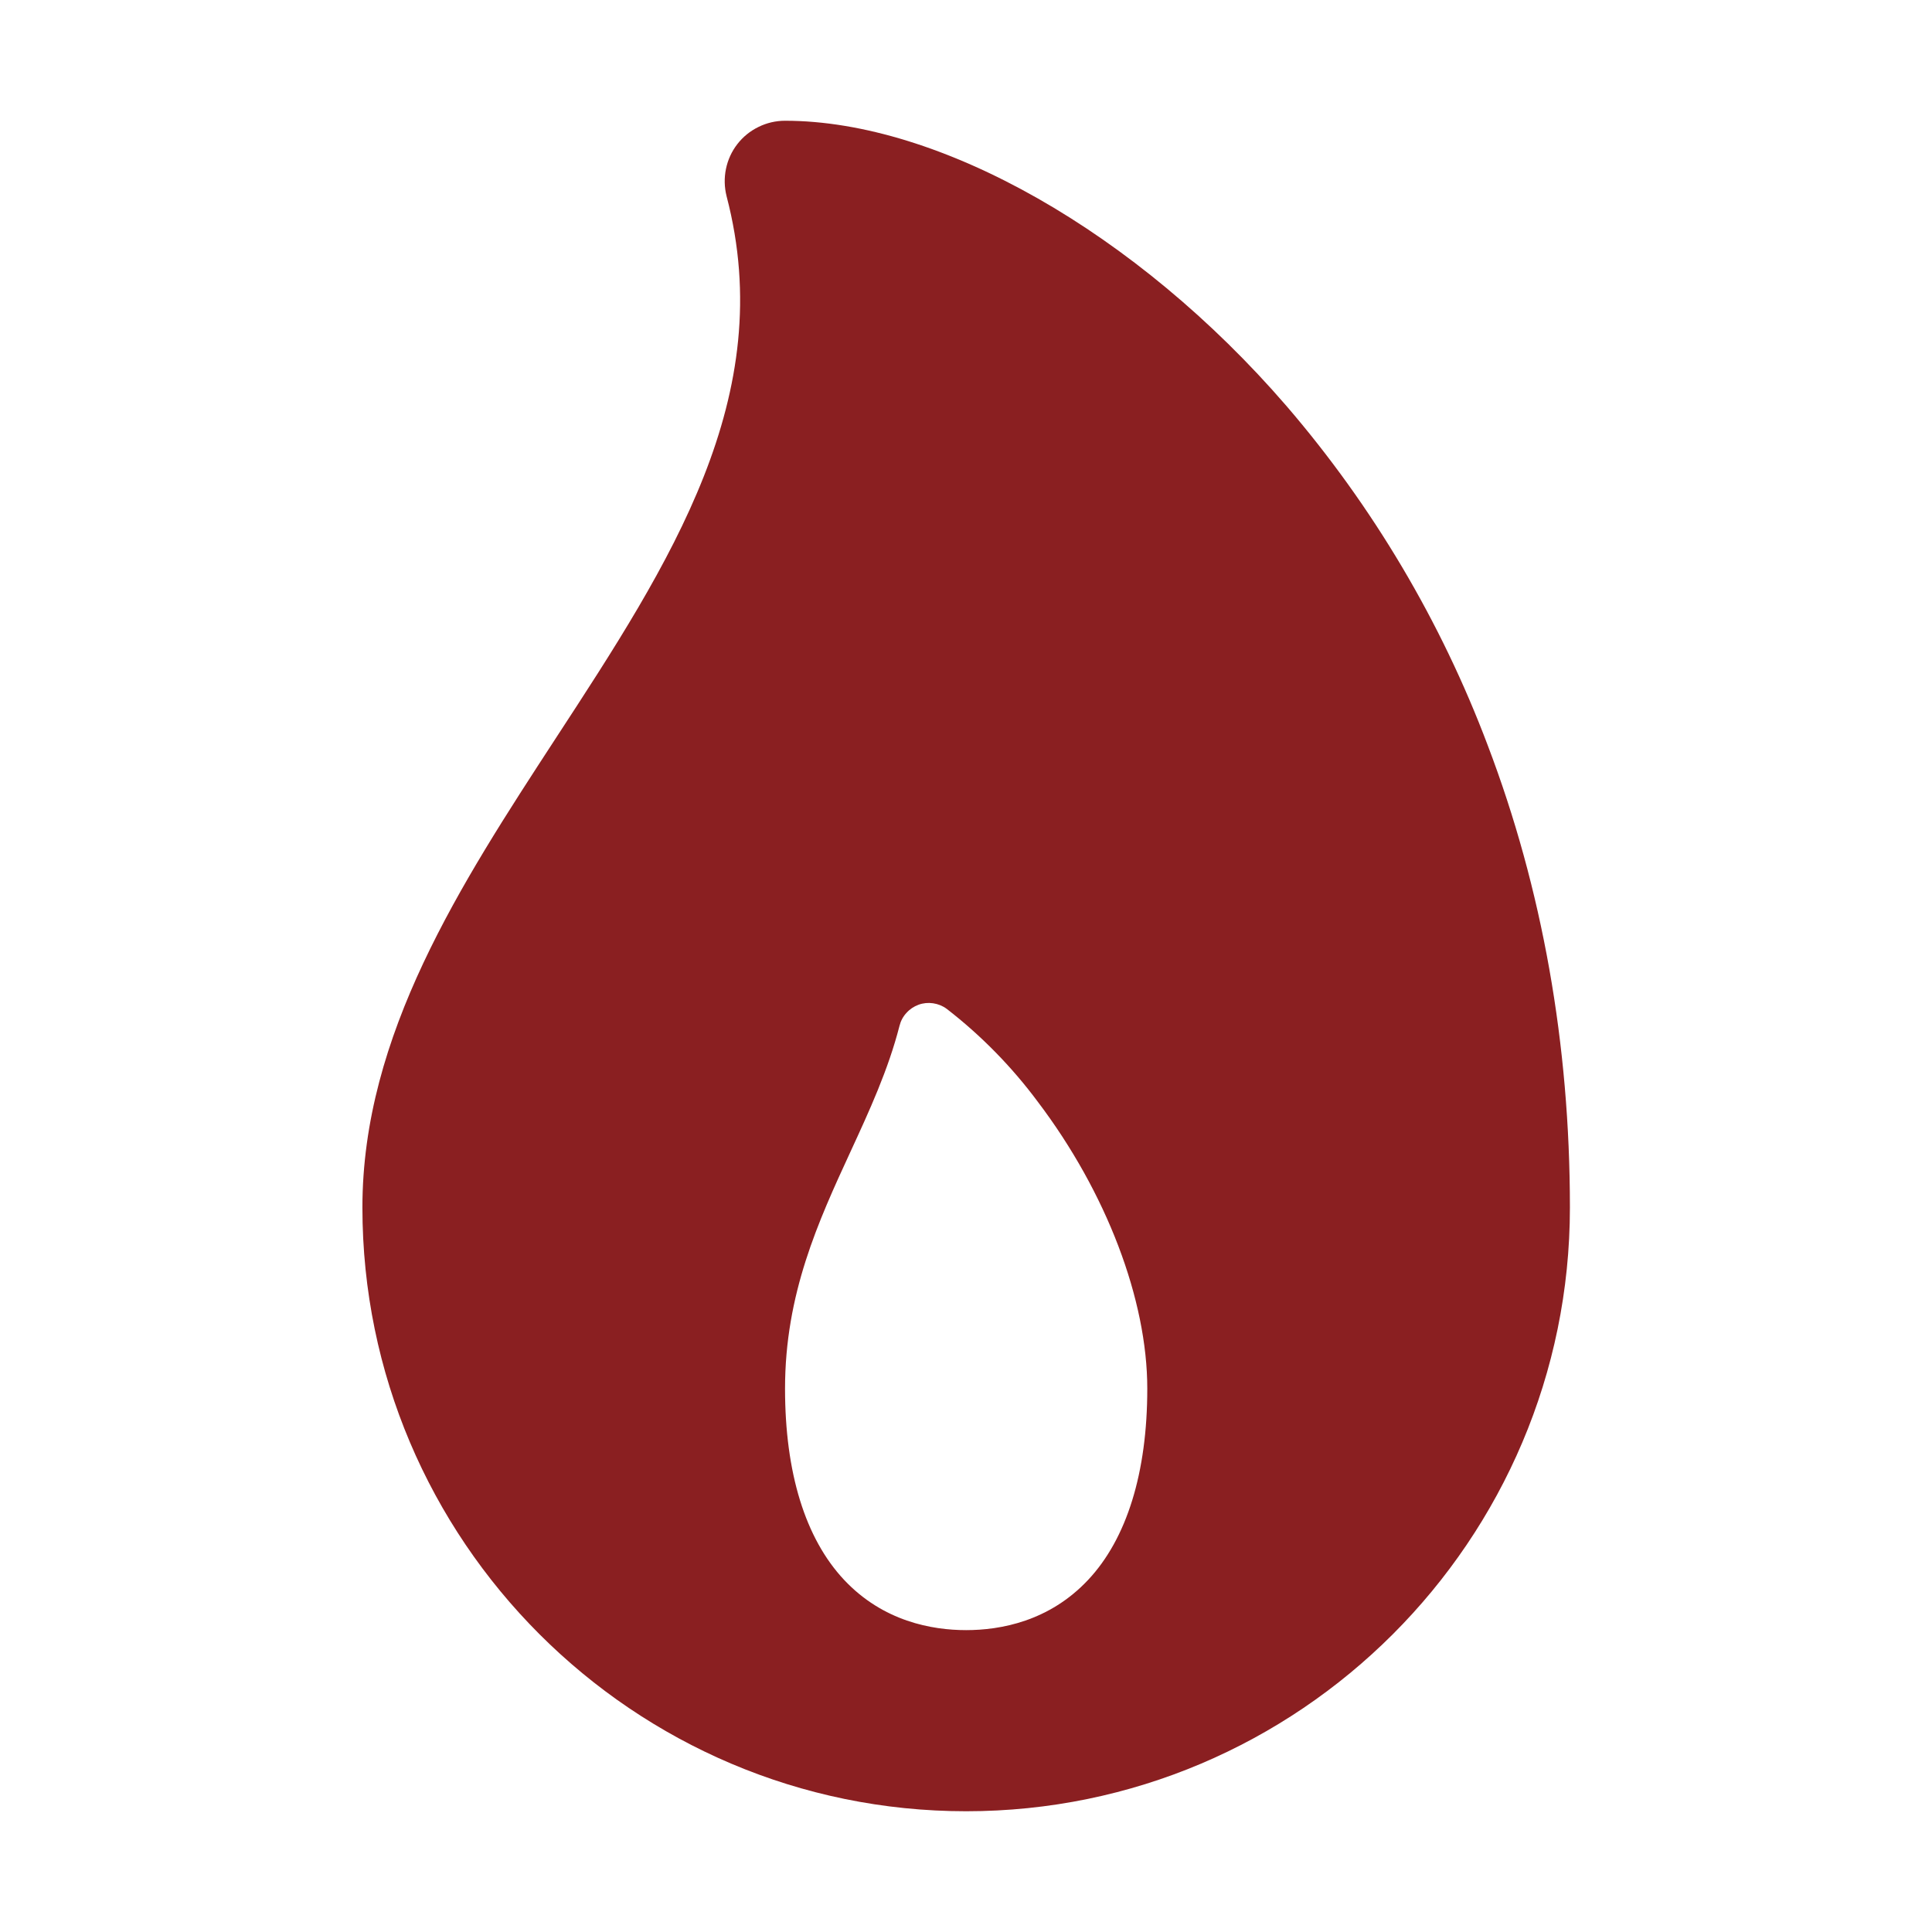
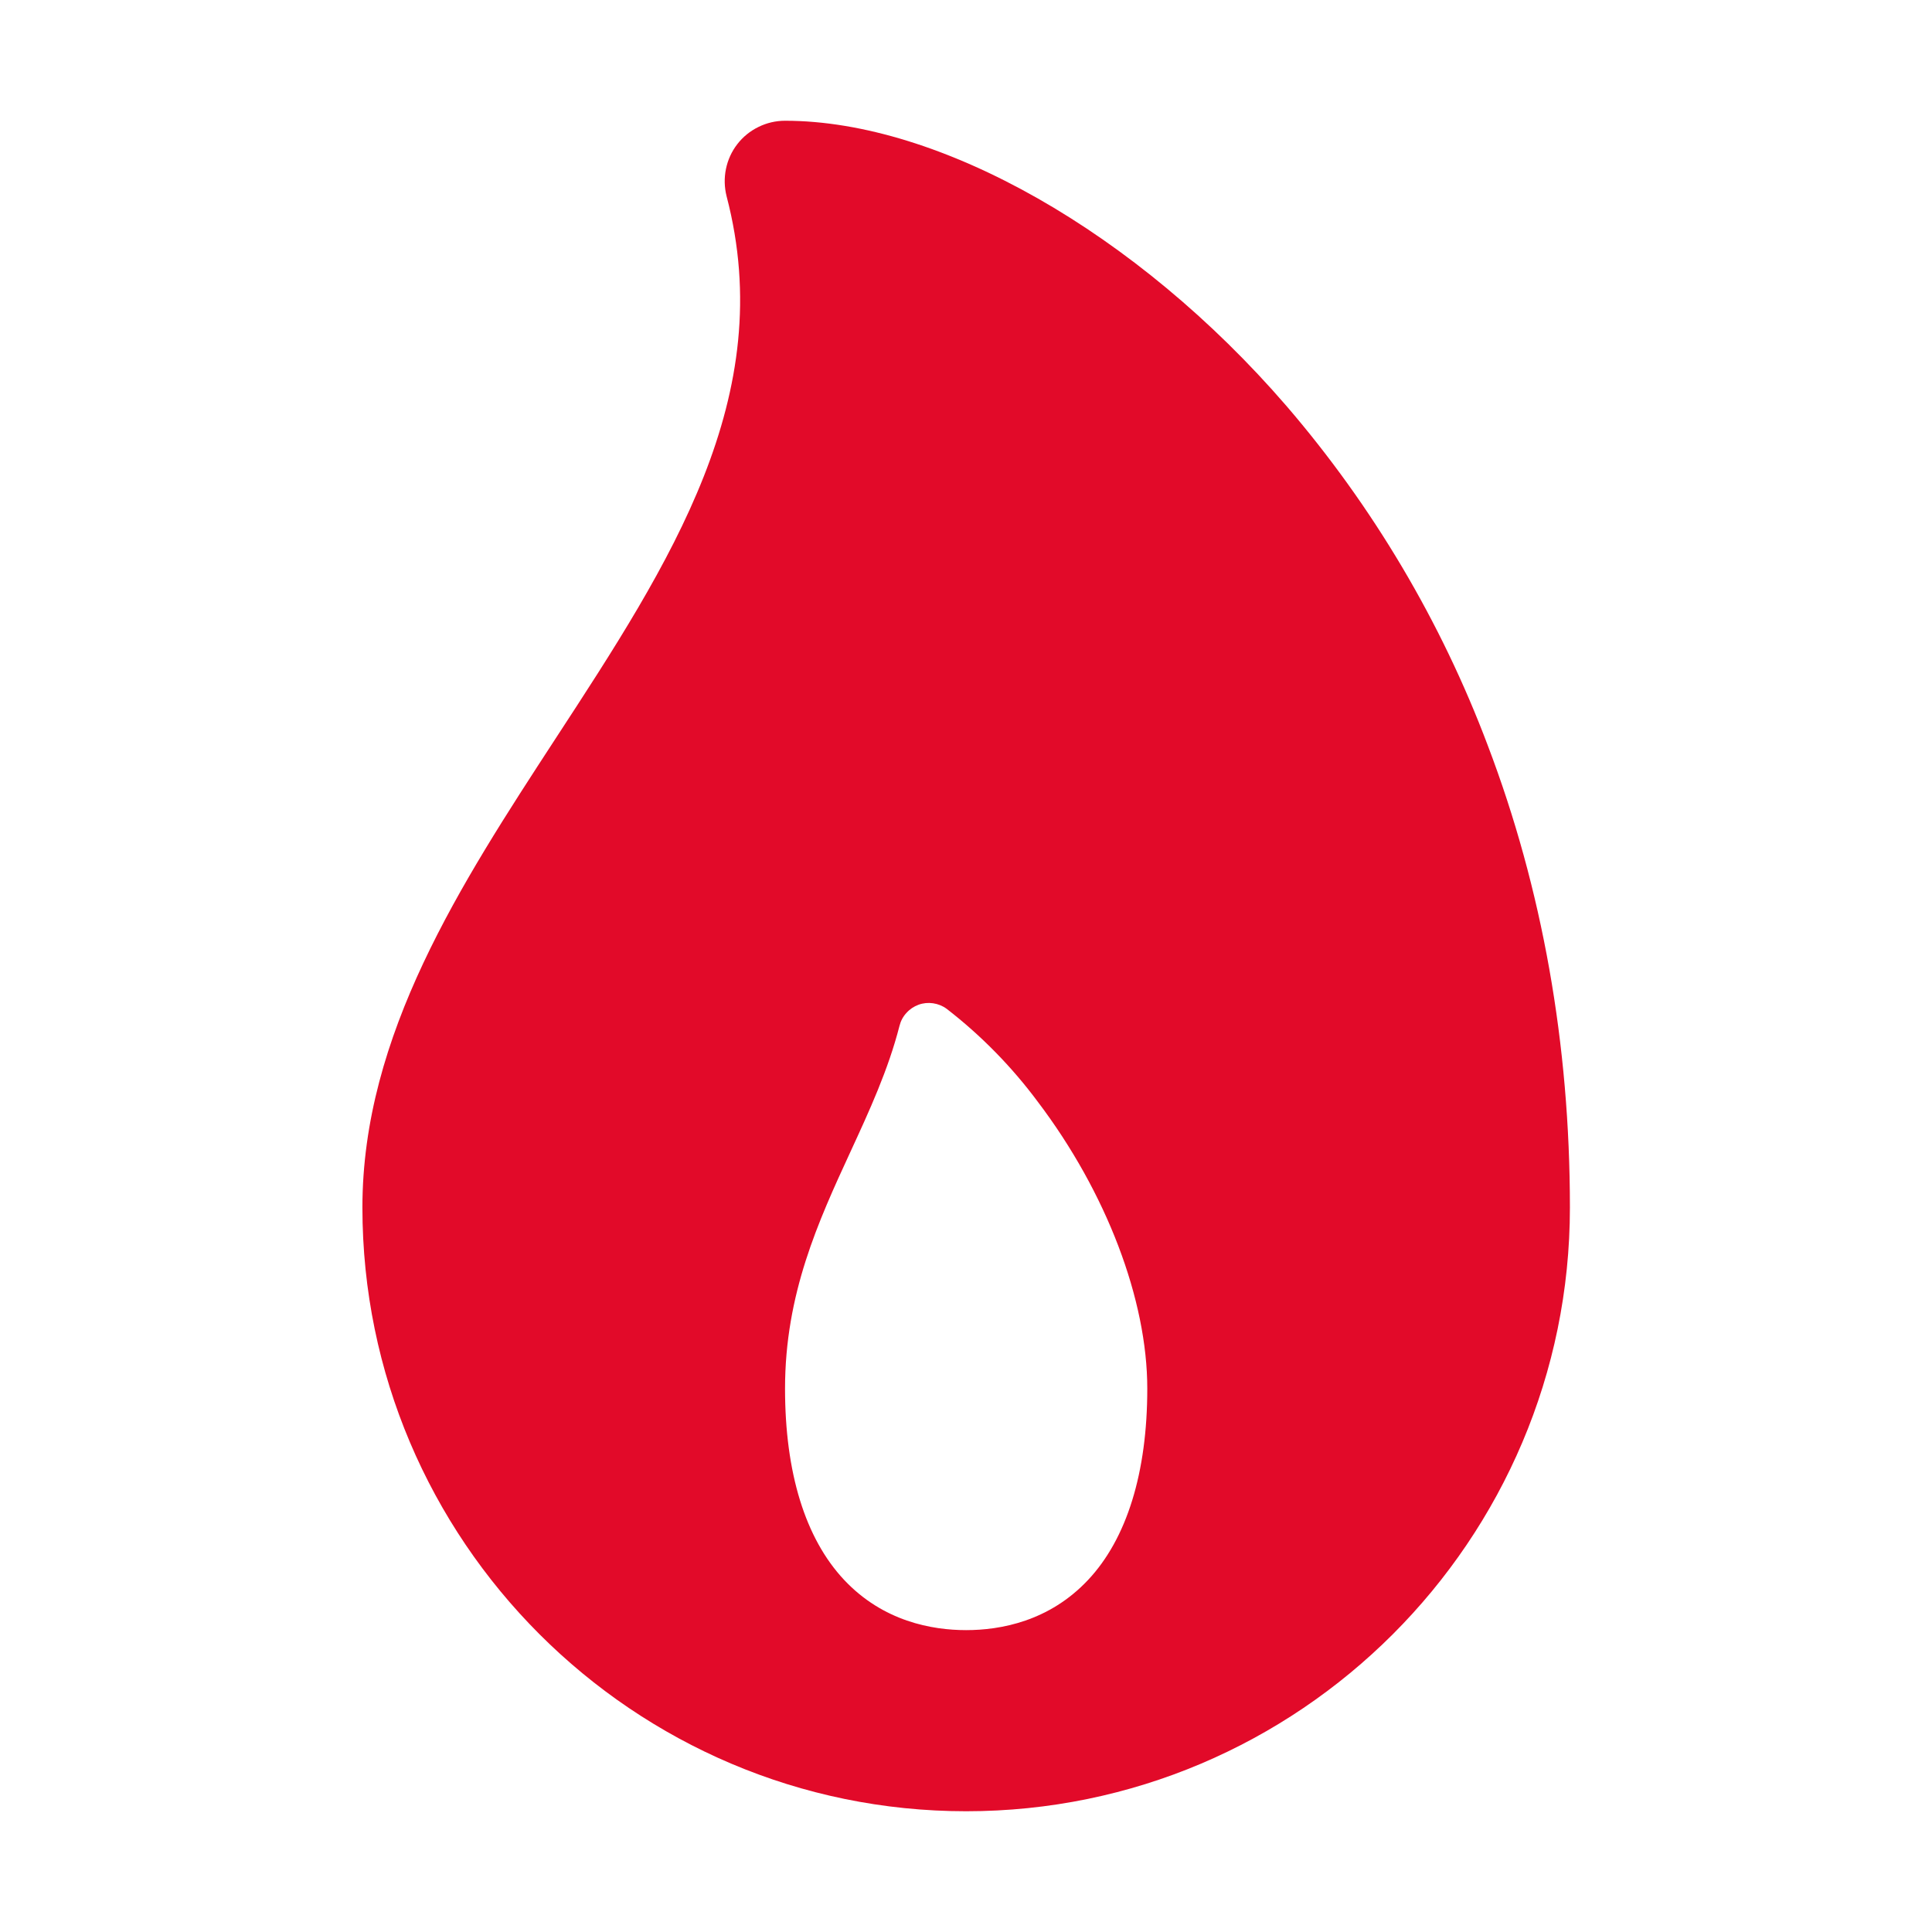
<svg xmlns="http://www.w3.org/2000/svg" width="24" height="24" viewBox="0 0 24 24" fill="none">
-   <path d="M18.482 9.261C17.901 7.719 17.054 6.291 15.98 5.042C14.121 2.89 11.676 1.5 9.752 1.5C9.638 1.5 9.525 1.526 9.422 1.577C9.319 1.627 9.229 1.7 9.159 1.791C9.089 1.881 9.041 1.987 9.018 2.099C8.995 2.211 8.998 2.327 9.026 2.438C9.676 4.922 8.329 6.988 6.902 9.174C5.721 10.986 4.502 12.856 4.502 15C4.502 19.135 7.867 22.5 12.002 22.5C16.137 22.5 19.502 19.135 19.502 15C19.502 12.97 19.159 11.04 18.482 9.261ZM13.517 19.626C13.033 20.142 12.426 20.25 12.002 20.25C11.578 20.25 10.971 20.142 10.486 19.626C10.002 19.11 9.752 18.293 9.752 17.25C9.752 16.072 10.165 15.174 10.565 14.307C10.797 13.804 11.034 13.291 11.174 12.743C11.189 12.683 11.218 12.628 11.26 12.583C11.301 12.537 11.353 12.502 11.411 12.481C11.468 12.46 11.53 12.454 11.591 12.463C11.652 12.472 11.71 12.495 11.76 12.532C12.188 12.863 12.569 13.252 12.893 13.688C13.744 14.812 14.252 16.145 14.252 17.25C14.252 18.293 13.998 19.114 13.517 19.626Z" fill="#8A1F21" />
+   <path d="M18.482 9.261C17.901 7.719 17.054 6.291 15.98 5.042C14.121 2.89 11.676 1.5 9.752 1.5C9.638 1.5 9.525 1.526 9.422 1.577C9.319 1.627 9.229 1.7 9.159 1.791C9.089 1.881 9.041 1.987 9.018 2.099C8.995 2.211 8.998 2.327 9.026 2.438C9.676 4.922 8.329 6.988 6.902 9.174C5.721 10.986 4.502 12.856 4.502 15C4.502 19.135 7.867 22.5 12.002 22.5C16.137 22.5 19.502 19.135 19.502 15C19.502 12.97 19.159 11.04 18.482 9.261ZM13.517 19.626C13.033 20.142 12.426 20.25 12.002 20.25C11.578 20.25 10.971 20.142 10.486 19.626C10.002 19.11 9.752 18.293 9.752 17.25C9.752 16.072 10.165 15.174 10.565 14.307C10.797 13.804 11.034 13.291 11.174 12.743C11.189 12.683 11.218 12.628 11.26 12.583C11.301 12.537 11.353 12.502 11.411 12.481C11.468 12.46 11.53 12.454 11.591 12.463C11.652 12.472 11.71 12.495 11.76 12.532C12.188 12.863 12.569 13.252 12.893 13.688C13.744 14.812 14.252 16.145 14.252 17.25C14.252 18.293 13.998 19.114 13.517 19.626Z" fill="#E20A29" />
</svg>
